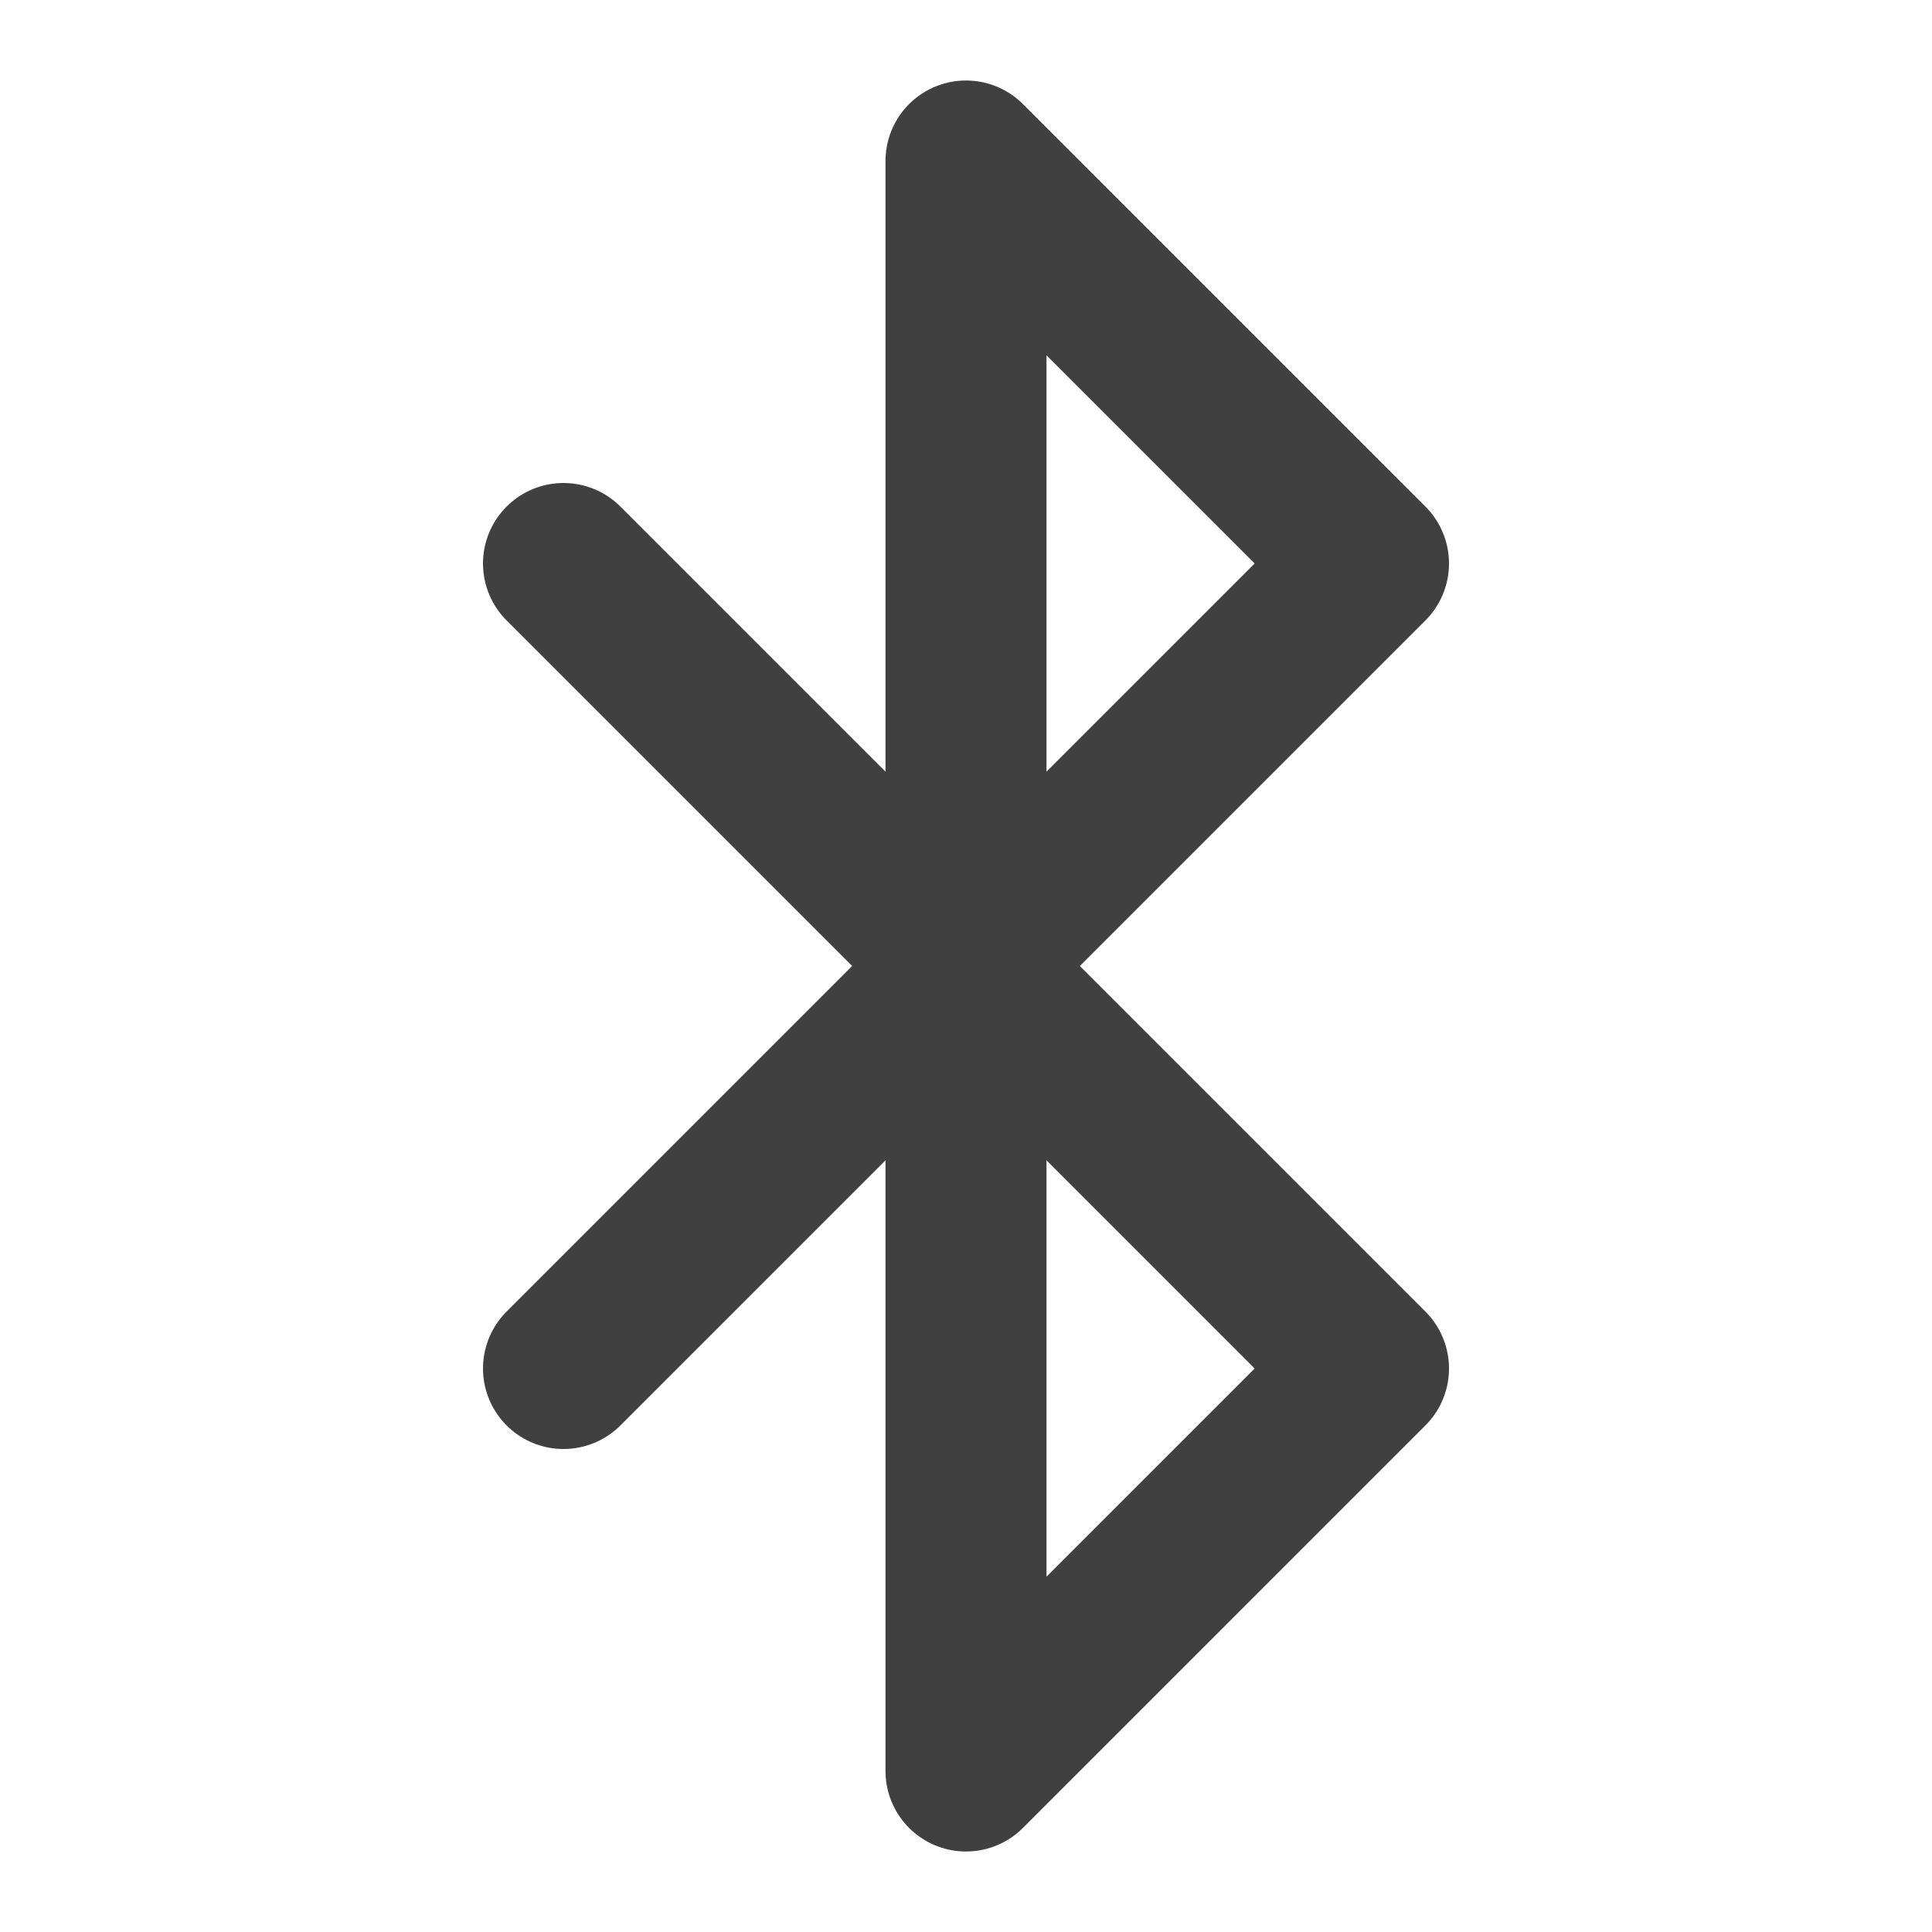
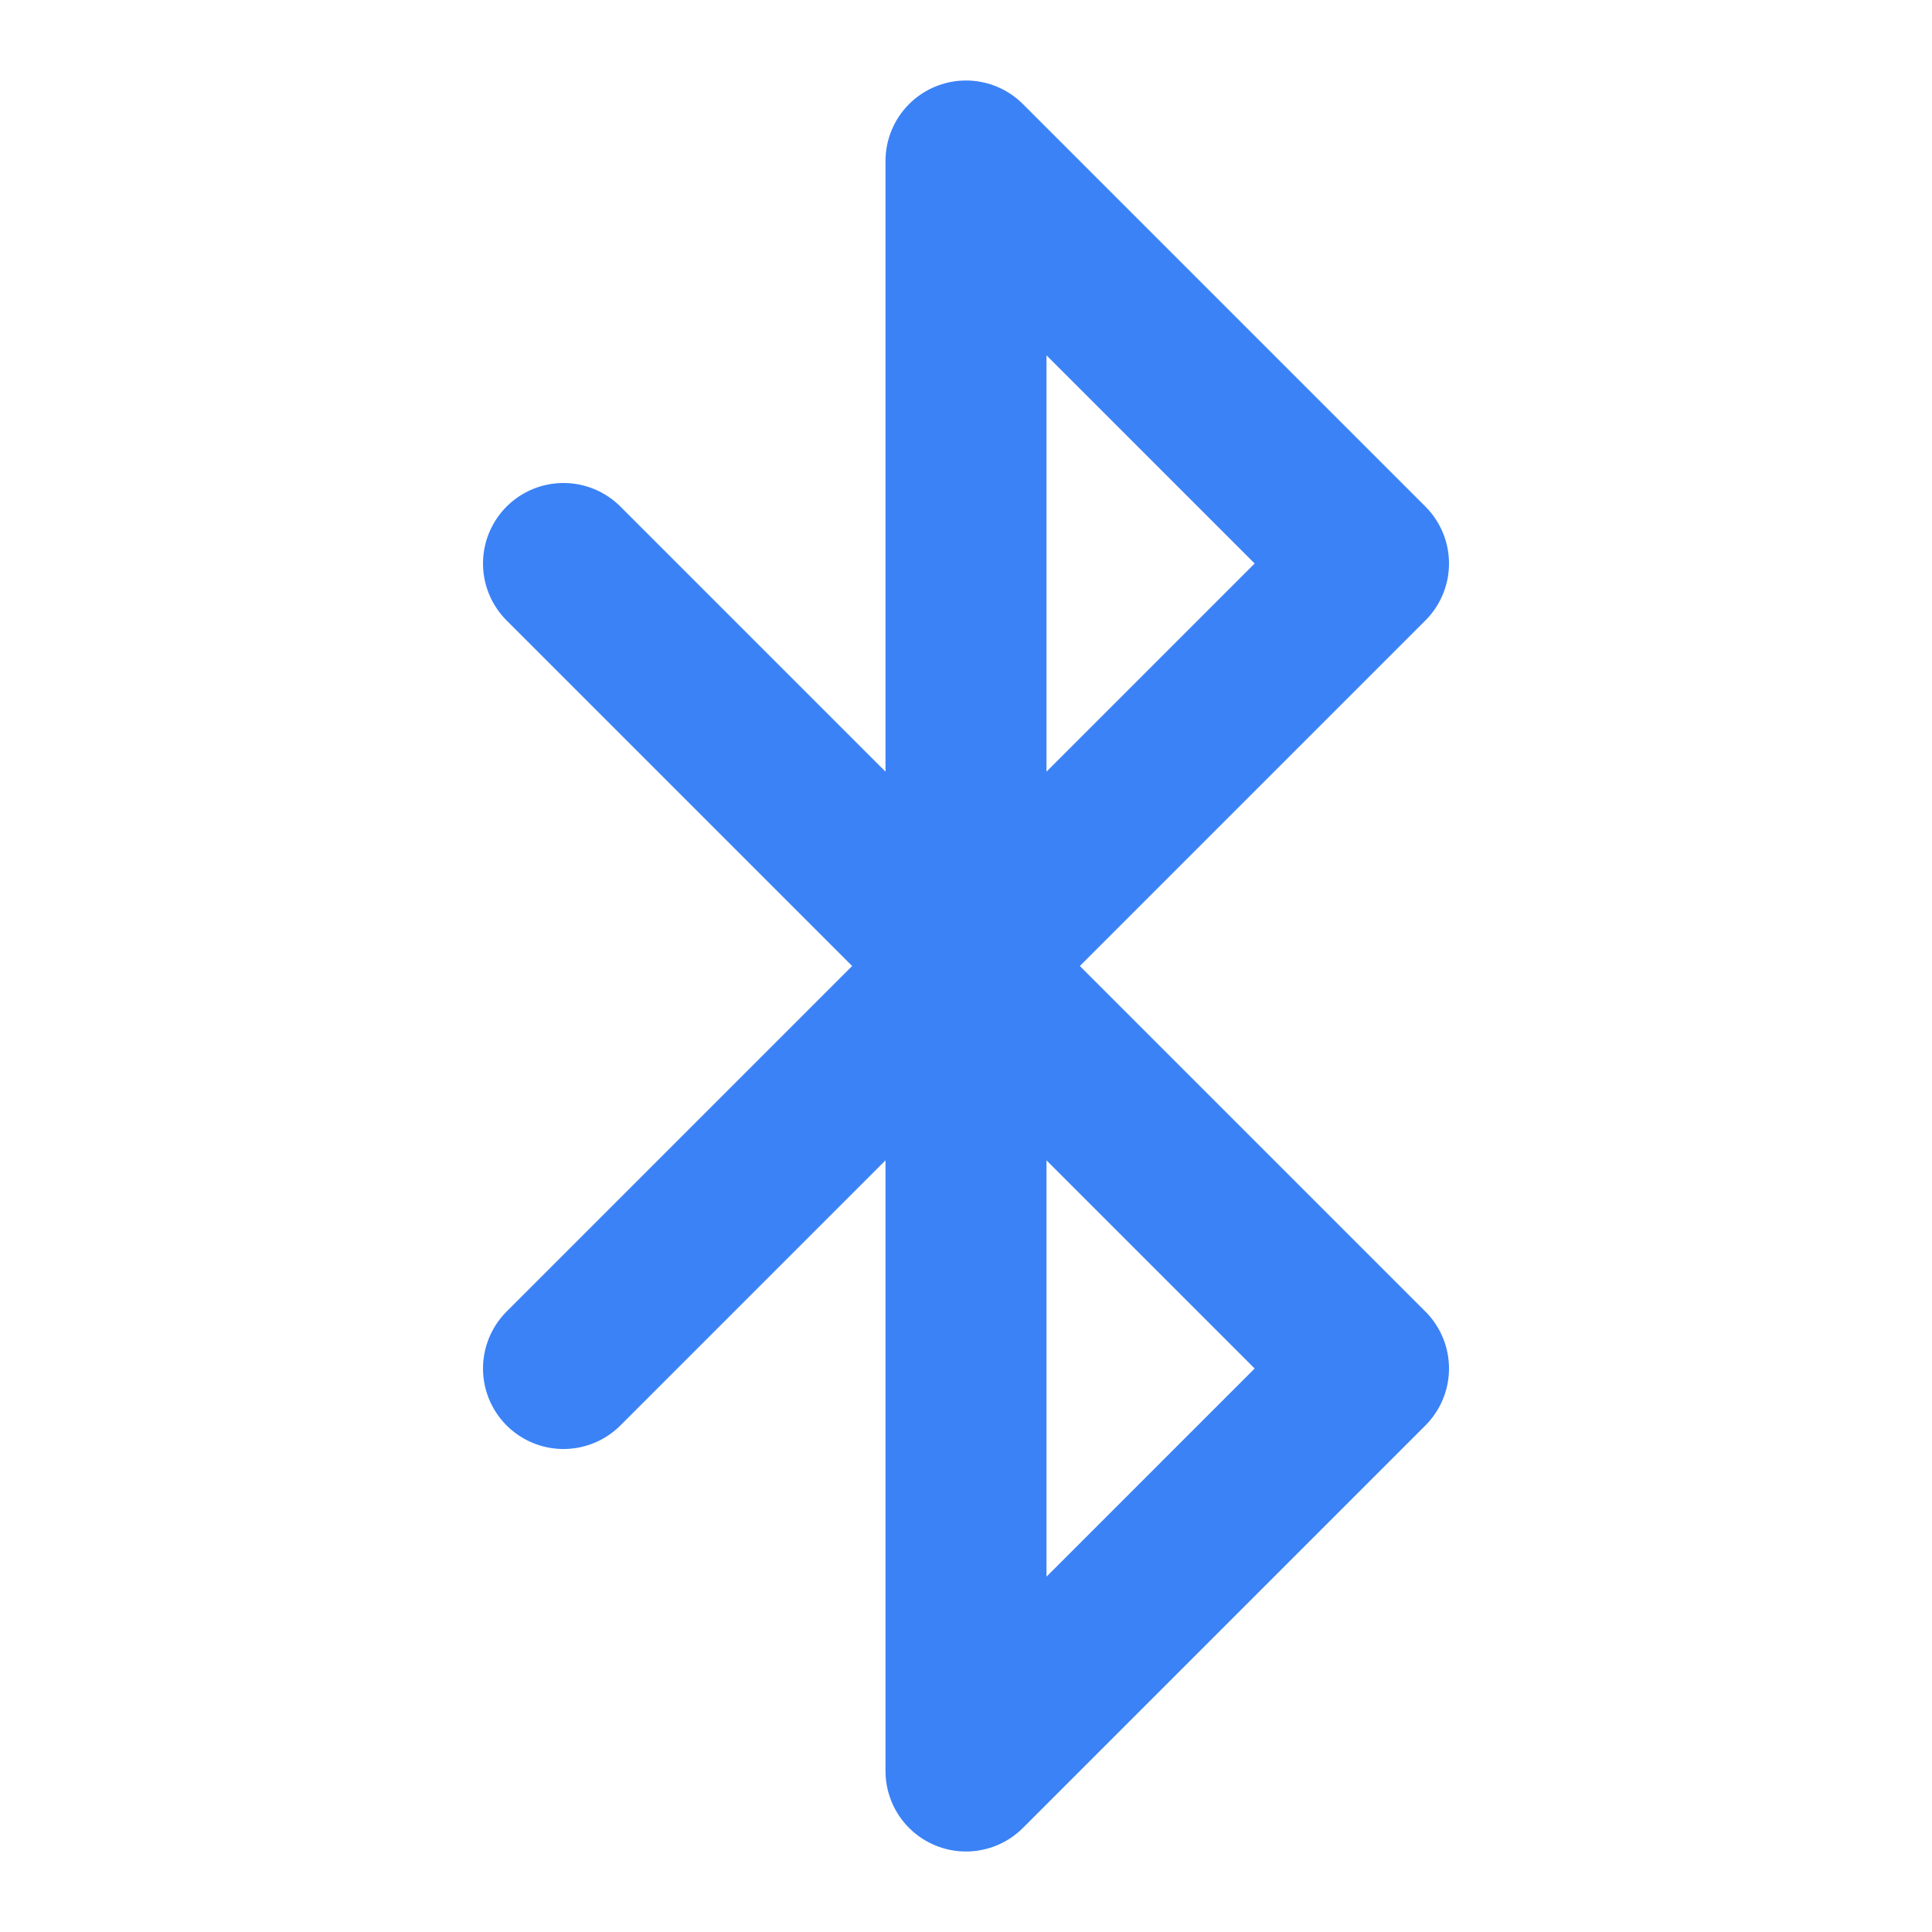
- <svg xmlns="http://www.w3.org/2000/svg" width="24" height="24" viewBox="0 0 24 24" fill="none" stroke="#404040" stroke-width="2" stroke-linecap="round" stroke-linejoin="round" class="lucide lucide-bluetooth-icon lucide-bluetooth">
+ <svg xmlns="http://www.w3.org/2000/svg" width="24" height="24" viewBox="0 0 24 24" fill="none" stroke="#3b82f6" stroke-width="2" stroke-linecap="round" stroke-linejoin="round" class="lucide lucide-bluetooth-icon lucide-bluetooth">
  <path d="m7 7 10 10-5 5V2l5 5L7 17" />
</svg>
